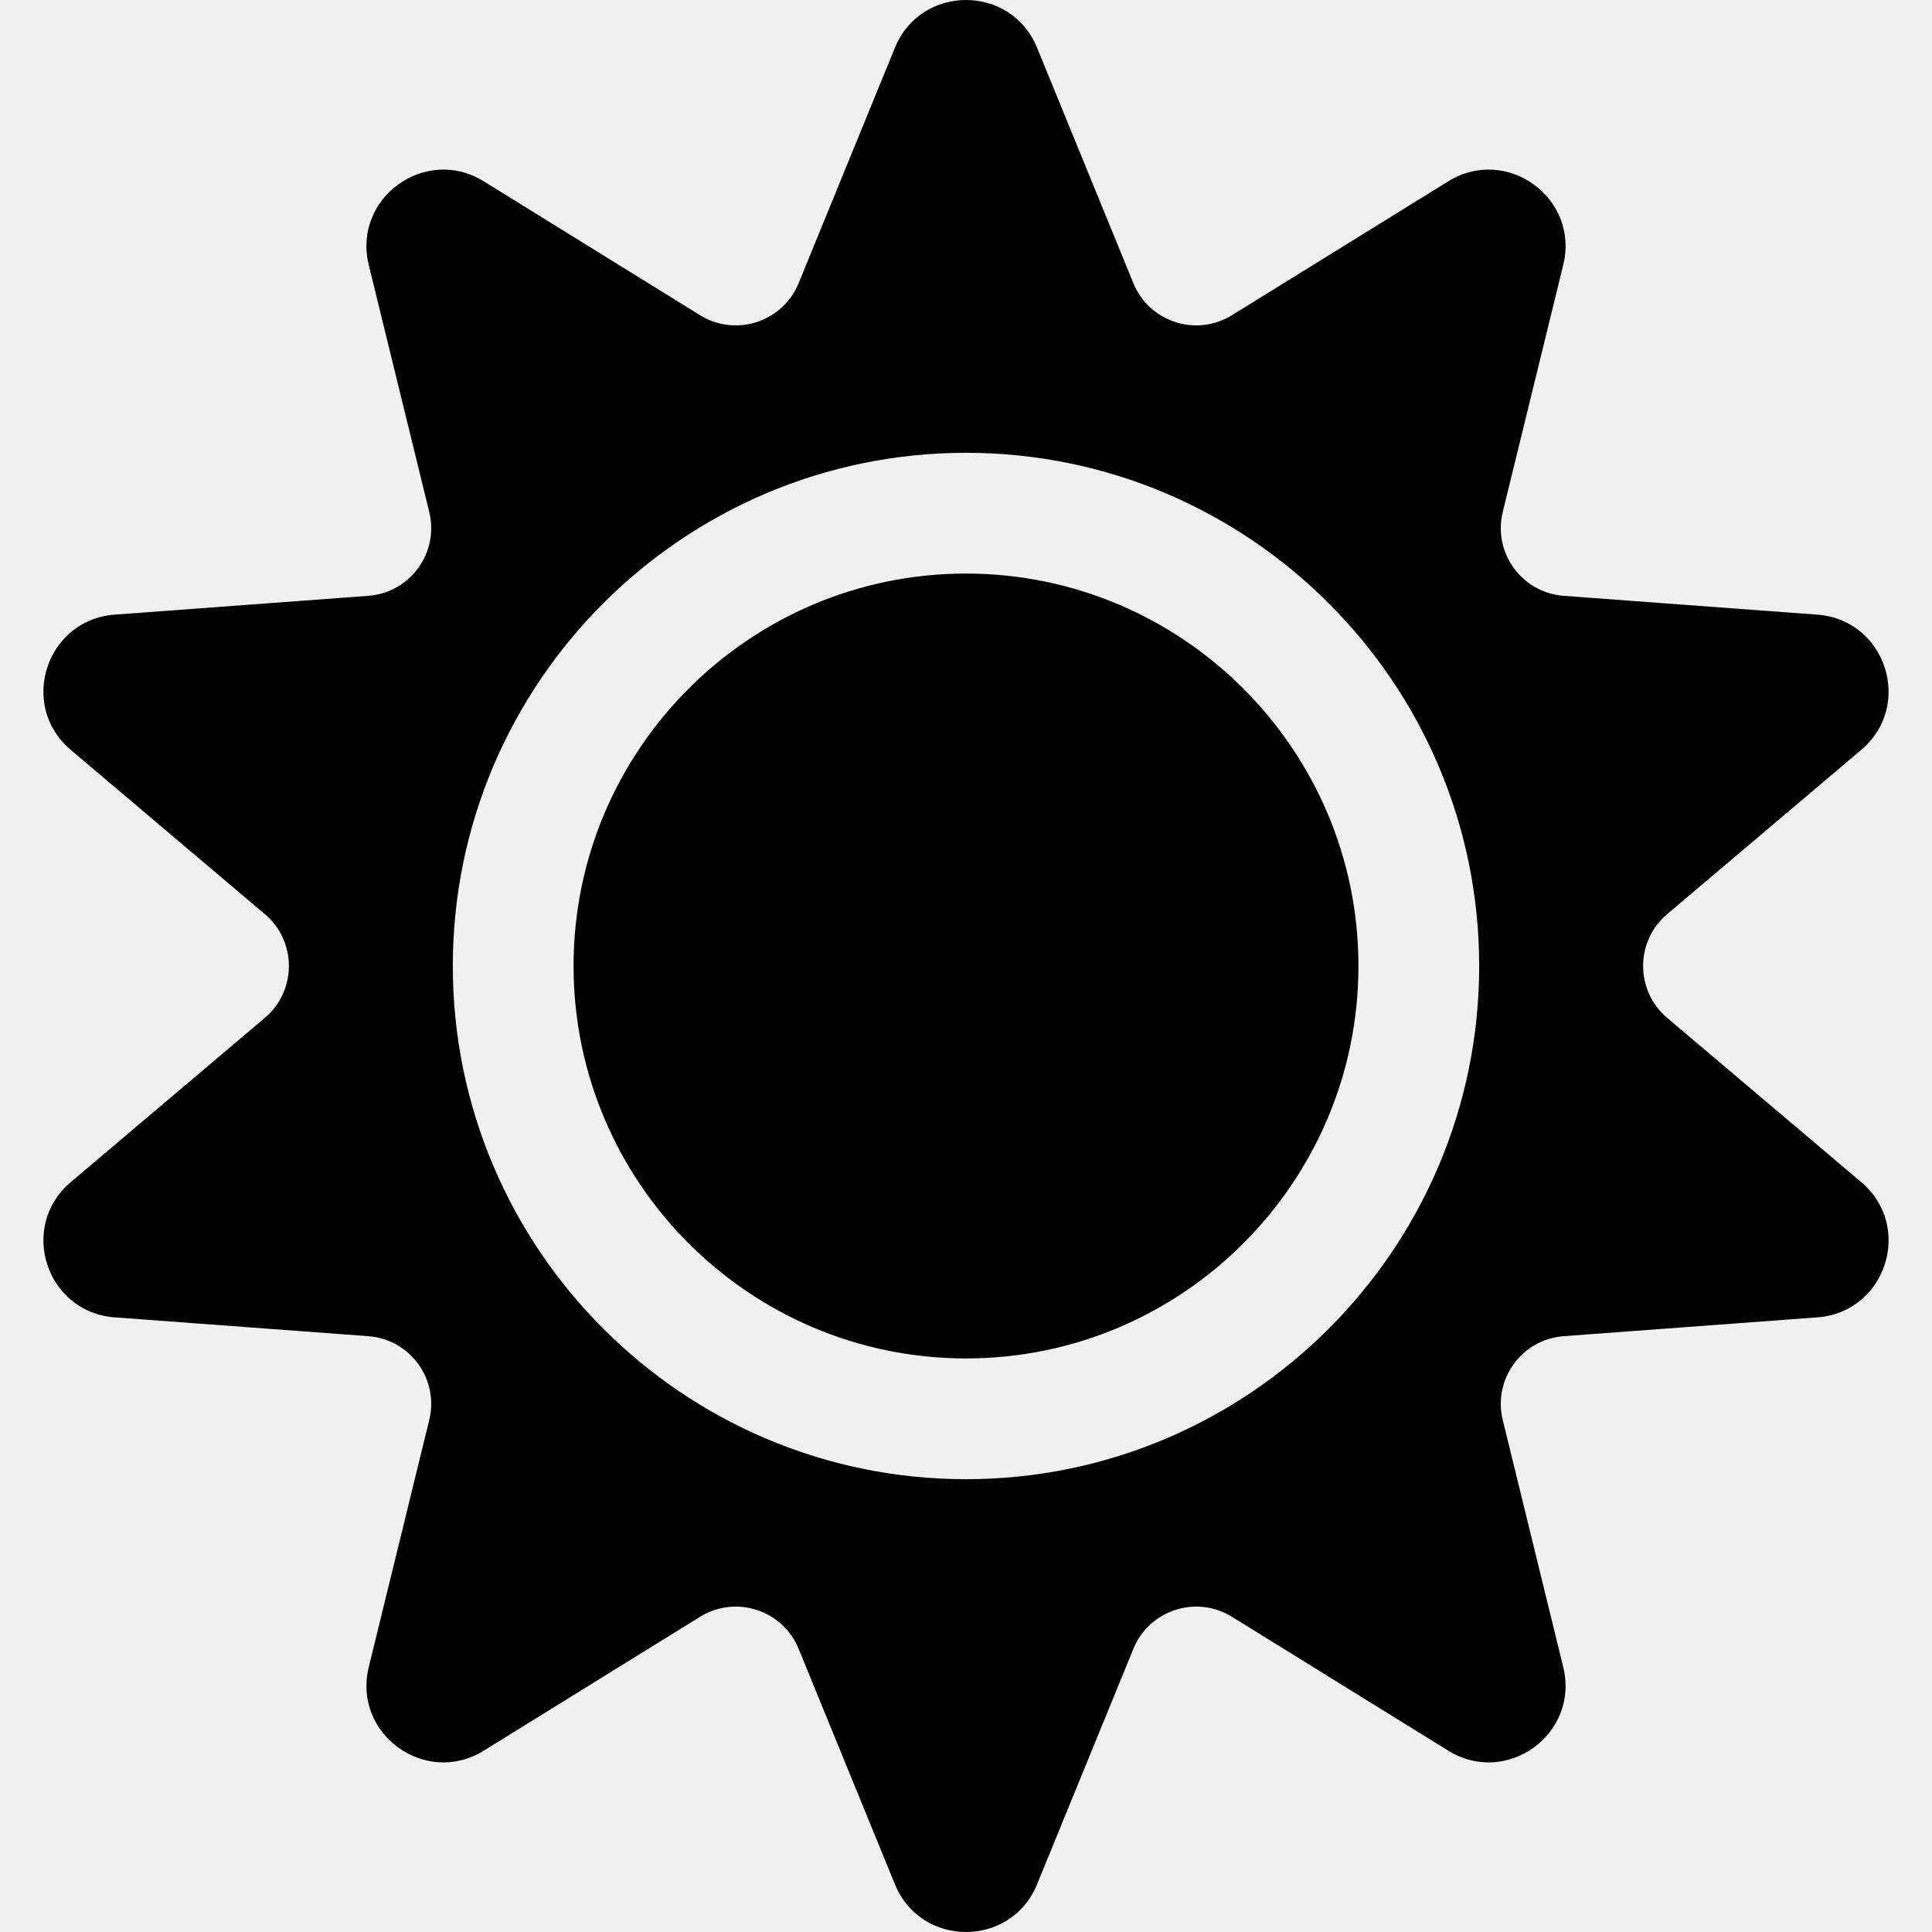
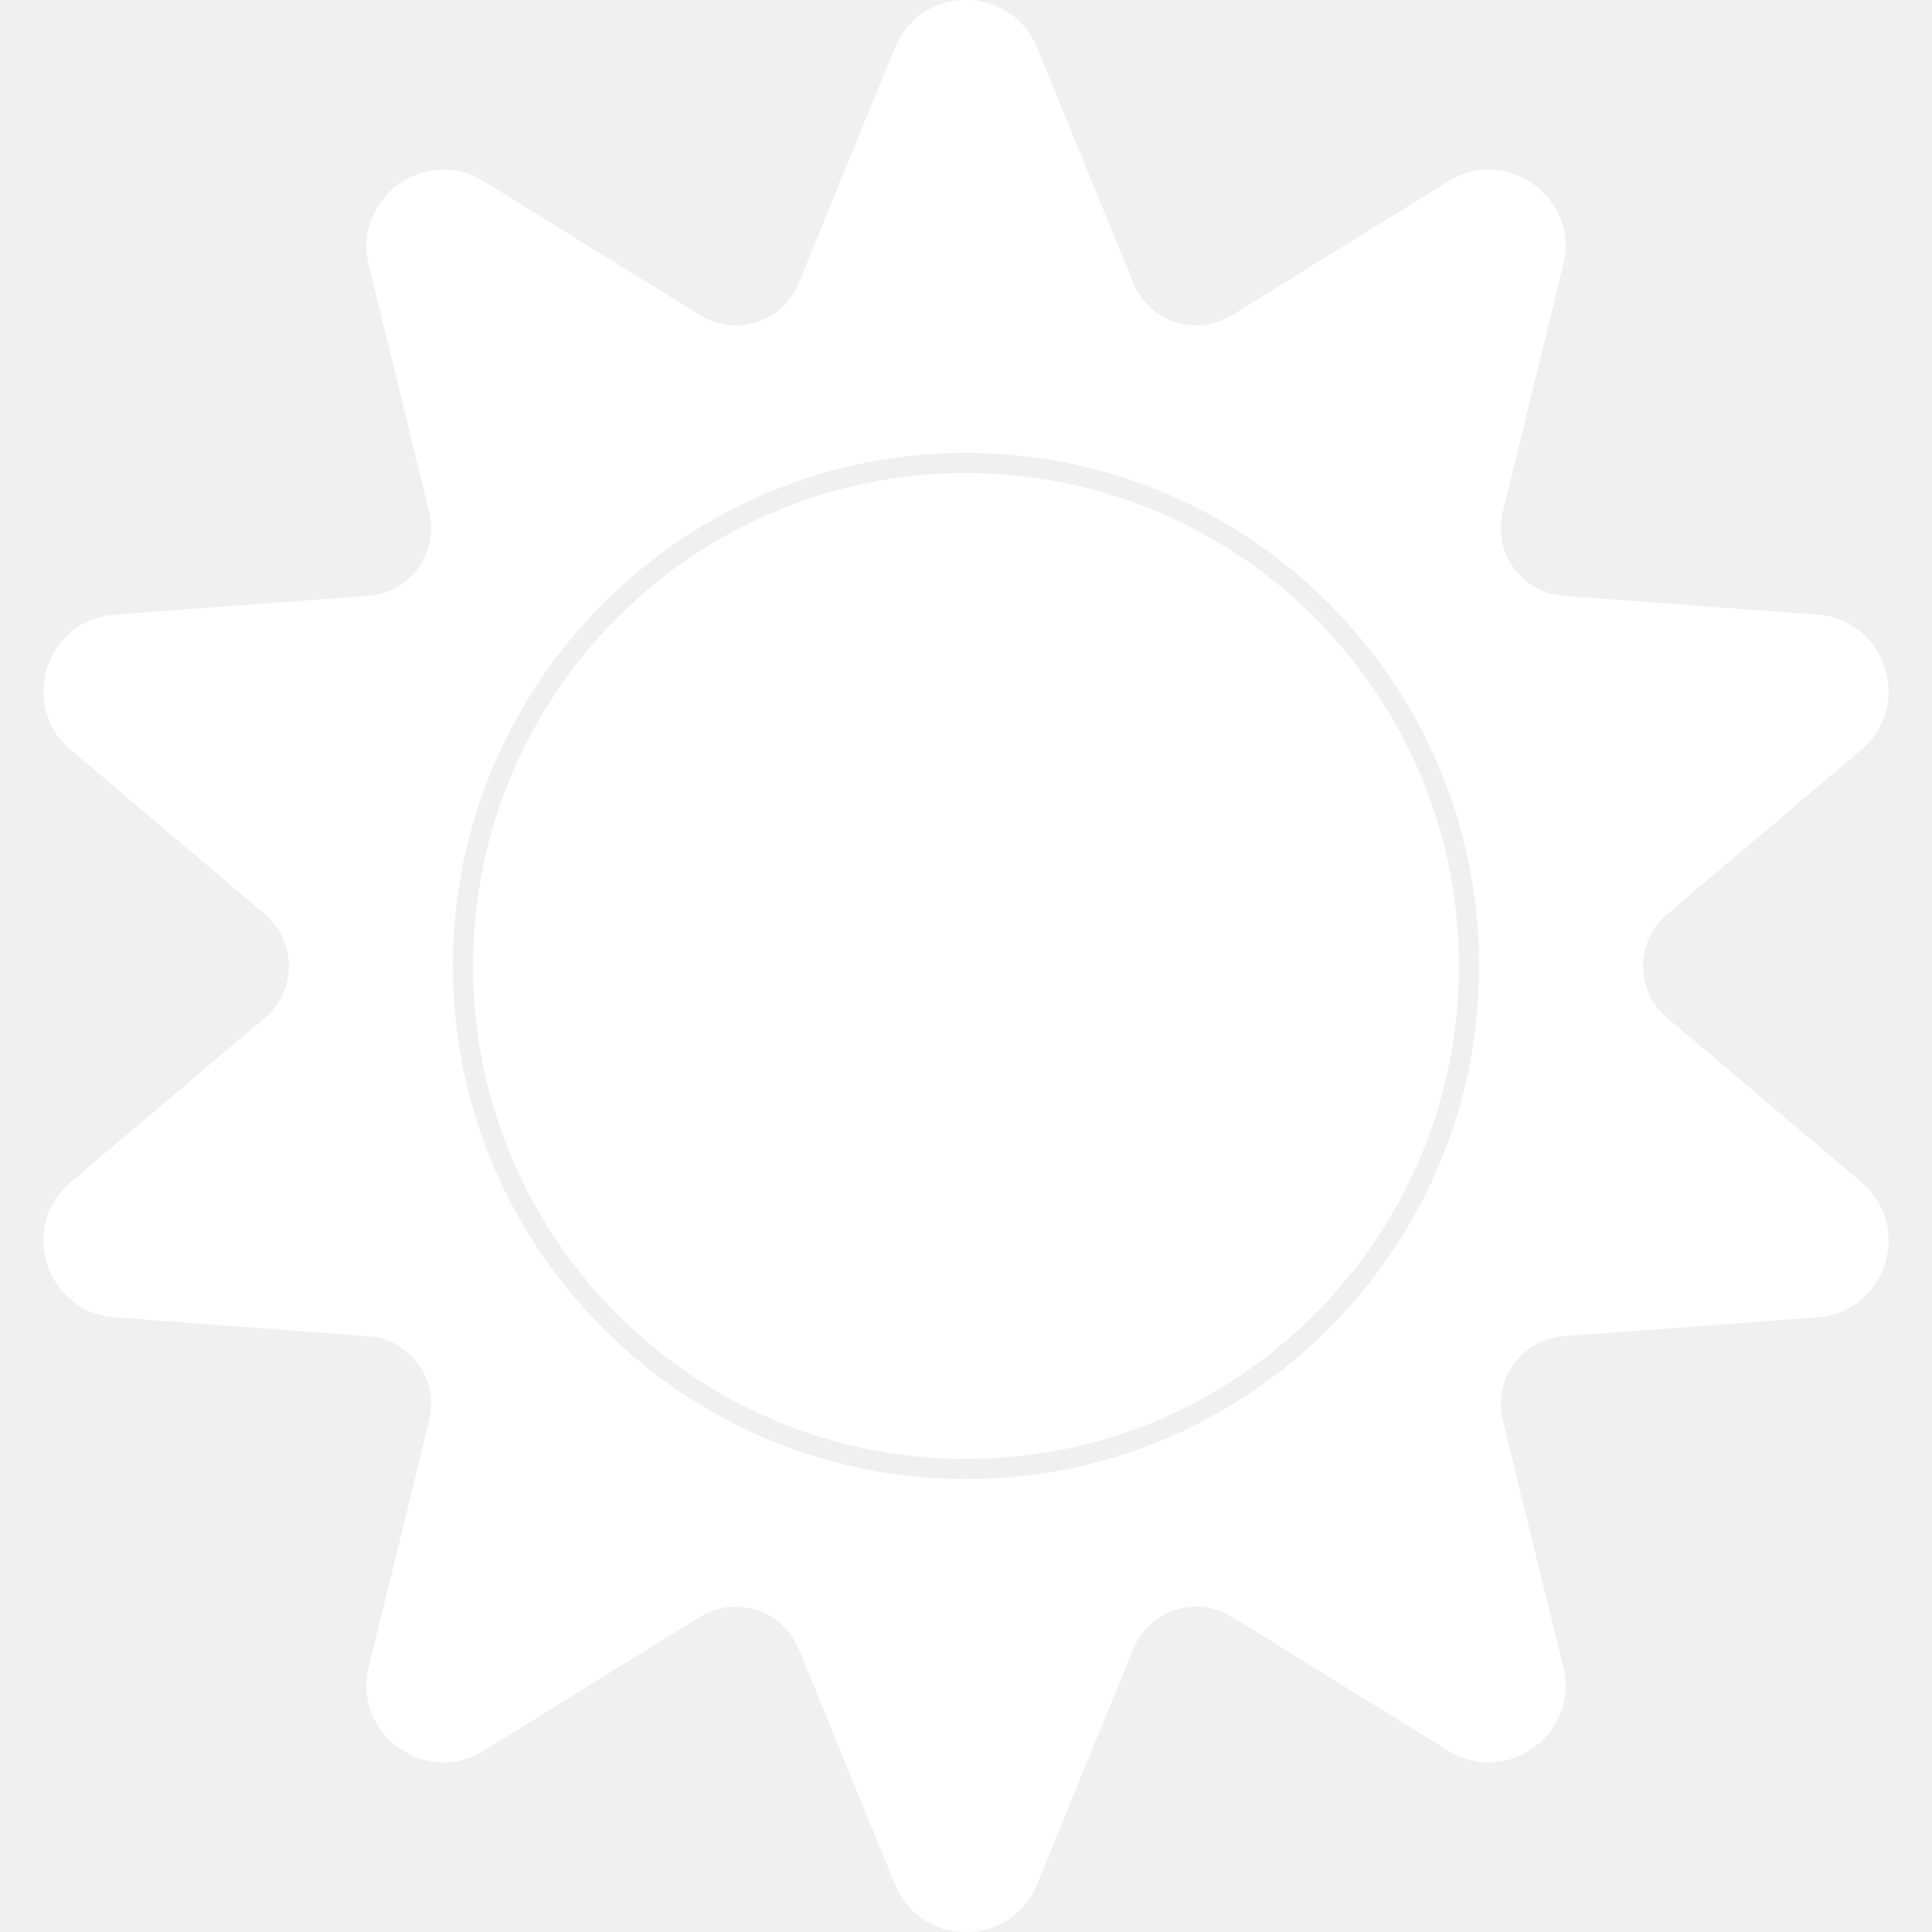
- <svg xmlns="http://www.w3.org/2000/svg" aria-hidden="true" data-prefix="fas" data-icon="sun" class="svg-inline--fa fa-sun fa-w-16" role="img" viewBox="0 0 512 512">
-   <path fill="currentColor" d="M274.835 12.646l25.516 62.393c4.213 10.301 16.671 14.349 26.134 8.492l57.316-35.479c15.49-9.588 34.808 4.447 30.475 22.142l-16.03 65.475c-2.647 10.81 5.053 21.408 16.152 22.231l67.224 4.987c18.167 1.348 25.546 24.057 11.641 35.826L441.81 242.26c-8.495 7.19-8.495 20.289 0 27.479l51.454 43.548c13.906 11.769 6.527 34.478-11.641 35.826l-67.224 4.987c-11.099.823-18.799 11.421-16.152 22.231l16.03 65.475c4.332 17.695-14.986 31.73-30.475 22.142l-57.316-35.479c-9.463-5.858-21.922-1.81-26.134 8.492l-25.516 62.393c-6.896 16.862-30.774 16.862-37.67 0l-25.516-62.393c-4.213-10.301-16.671-14.349-26.134-8.492l-57.317 35.479c-15.49 9.588-34.808-4.447-30.475-22.142l16.03-65.475c2.647-10.81-5.053-21.408-16.152-22.231l-67.224-4.987c-18.167-1.348-25.546-24.057-11.641-35.826L70.19 269.74c8.495-7.19 8.495-20.289 0-27.479l-51.454-43.548c-13.906-11.769-6.527-34.478 11.641-35.826l67.224-4.987c11.099-.823 18.799-11.421 16.152-22.231l-16.03-65.475c-4.332-17.695 14.986-31.73 30.475-22.142l57.317 35.479c9.463 5.858 21.921 1.81 26.134-8.492l25.516-62.393c6.896-16.861 30.774-16.861 37.67 0zM392 256c0-74.991-61.01-136-136-136-74.991 0-136 61.009-136 136s61.009 136 136 136c74.99 0 136-61.009 136-136zm-32 0c0 57.346-46.654 104-104 104s-104-46.654-104-104 46.654-104 104-104 104 46.654 104 104z" />
+ <svg xmlns="http://www.w3.org/2000/svg" xmlns:xlink="http://www.w3.org/1999/xlink" version="1.1" preserveAspectRatio="xMidYMid meet" viewBox="0 0 640 640" width="640" height="640">
+   <defs>
+     <path d="M322.88 0.16L324.31 0.36L325.73 0.63L327.13 0.99L328.51 1.42L329.87 1.94L331.2 2.53L332.5 3.2L333.76 3.95L334.98 4.78L336.16 5.69L337.3 6.68L338.38 7.75L339.4 8.89L340.36 10.12L341.26 11.42L342.1 12.8L342.86 14.27L343.54 15.81L375.44 93.8L375.85 94.75L376.3 95.67L376.79 96.56L377.31 97.42L377.87 98.25L378.46 99.05L379.08 99.82L379.72 100.55L380.4 101.25L381.1 101.92L381.83 102.55L382.58 103.15L383.36 103.72L384.15 104.25L384.97 104.75L385.81 105.21L386.66 105.63L387.53 106.02L388.41 106.37L389.31 106.68L390.22 106.96L391.14 107.19L392.07 107.39L393.01 107.55L393.96 107.67L394.91 107.75L395.87 107.79L396.83 107.78L397.79 107.74L398.75 107.65L399.71 107.53L400.67 107.36L401.63 107.14L402.58 106.89L403.52 106.59L404.46 106.24L405.39 105.85L406.31 105.42L407.21 104.94L408.11 104.41L479.75 60.07L481.21 59.22L482.69 58.49L484.17 57.86L485.67 57.33L487.17 56.91L488.67 56.58L490.17 56.35L491.67 56.22L493.16 56.18L494.63 56.22L496.1 56.36L497.54 56.58L498.97 56.88L500.37 57.26L501.74 57.72L503.08 58.26L504.39 58.87L505.67 59.55L506.9 60.3L508.09 61.11L509.23 61.99L510.33 62.94L511.37 63.94L512.35 64.99L513.28 66.1L514.14 67.27L514.94 68.48L515.66 69.74L516.32 71.05L516.9 72.4L517.4 73.79L517.82 75.22L518.16 76.68L518.4 78.18L518.56 79.71L518.62 81.27L518.58 82.85L518.44 84.46L518.2 86.09L517.85 87.74L497.81 169.59L497.58 170.6L497.41 171.61L497.28 172.62L497.19 173.62L497.16 174.62L497.16 175.61L497.21 176.59L497.3 177.57L497.44 178.53L497.62 179.48L497.83 180.43L498.09 181.35L498.38 182.27L498.71 183.16L499.08 184.05L499.49 184.91L499.93 185.75L500.41 186.58L500.92 187.38L501.46 188.16L502.03 188.92L502.64 189.65L503.28 190.36L503.94 191.04L504.64 191.69L505.36 192.32L506.12 192.91L506.89 193.47L507.7 194L508.52 194.5L509.38 194.96L510.25 195.39L511.15 195.78L512.07 196.13L513.01 196.44L513.97 196.71L514.95 196.94L515.95 197.13L516.97 197.28L518 197.37L602.03 203.61L603.71 203.78L605.33 204.06L606.9 204.42L608.42 204.87L609.89 205.41L611.29 206.03L612.64 206.73L613.93 207.5L615.16 208.34L616.33 209.25L617.43 210.22L618.47 211.24L619.45 212.33L620.35 213.46L621.19 214.64L621.97 215.86L622.67 217.13L623.3 218.43L623.85 219.76L624.34 221.12L624.74 222.5L625.08 223.9L625.33 225.32L625.51 226.76L625.6 228.2L625.61 229.65L625.55 231.1L625.39 232.55L625.16 233.99L624.83 235.42L624.42 236.84L623.92 238.25L623.33 239.63L622.65 240.98L621.88 242.31L621.01 243.61L620.05 244.87L618.99 246.09L617.83 247.26L616.58 248.39L552.26 302.83L551.49 303.51L550.75 304.23L550.05 304.97L549.4 305.73L548.78 306.51L548.2 307.32L547.66 308.14L547.17 308.99L546.71 309.85L546.29 310.72L545.91 311.61L545.57 312.51L545.27 313.42L545.02 314.34L544.8 315.27L544.62 316.21L544.48 317.15L544.38 318.1L544.32 319.05L544.3 320L544.32 320.95L544.38 321.9L544.48 322.85L544.62 323.79L544.8 324.73L545.02 325.66L545.27 326.58L545.57 327.49L545.91 328.39L546.29 329.28L546.71 330.15L547.17 331.01L547.66 331.86L548.2 332.68L548.78 333.49L549.4 334.27L550.05 335.03L550.75 335.77L551.49 336.49L552.26 337.17L616.58 391.61L617.83 392.74L618.99 393.91L620.05 395.13L621.01 396.39L621.88 397.69L622.65 399.02L623.33 400.37L623.92 401.75L624.42 403.16L624.83 404.58L625.16 406.01L625.39 407.45L625.55 408.9L625.62 410.35L625.6 411.8L625.51 413.24L625.33 414.68L625.08 416.1L624.75 417.5L624.34 418.88L623.86 420.24L623.3 421.57L622.67 422.87L621.97 424.14L621.2 425.36L620.36 426.54L619.45 427.67L618.47 428.76L617.43 429.78L616.33 430.75L615.16 431.66L613.93 432.5L612.64 433.27L611.29 433.97L609.89 434.59L608.42 435.13L606.91 435.58L605.33 435.94L603.71 436.22L602.03 436.39L518 442.63L516.97 442.72L515.95 442.87L514.95 443.06L513.97 443.29L513.01 443.56L512.07 443.87L511.15 444.22L510.25 444.61L509.38 445.04L508.53 445.5L507.7 446L506.89 446.53L506.12 447.09L505.37 447.68L504.64 448.31L503.95 448.96L503.28 449.64L502.64 450.35L502.04 451.08L501.46 451.84L500.92 452.62L500.41 453.42L499.93 454.25L499.49 455.09L499.08 455.95L498.72 456.84L498.38 457.73L498.09 458.65L497.83 459.57L497.62 460.52L497.44 461.47L497.31 462.43L497.21 463.41L497.16 464.39L497.16 465.38L497.2 466.38L497.28 467.38L497.41 468.39L497.58 469.4L497.81 470.41L517.85 552.26L518.2 553.91L518.44 555.54L518.58 557.15L518.62 558.73L518.56 560.29L518.4 561.82L518.16 563.32L517.82 564.78L517.4 566.21L516.9 567.6L516.32 568.95L515.67 570.26L514.94 571.52L514.14 572.73L513.28 573.9L512.35 575.01L511.37 576.06L510.33 577.06L509.23 578.01L508.09 578.89L506.9 579.7L505.67 580.45L504.39 581.13L503.09 581.74L501.74 582.28L500.37 582.74L498.97 583.12L497.54 583.42L496.1 583.64L494.63 583.78L493.16 583.82L491.67 583.78L490.17 583.65L488.67 583.42L487.17 583.09L485.67 582.67L484.18 582.14L482.69 581.51L481.21 580.78L479.75 579.94L408.11 535.59L407.21 535.06L406.31 534.58L405.39 534.15L404.46 533.76L403.52 533.41L402.58 533.11L401.63 532.86L400.67 532.64L399.71 532.47L398.75 532.34L397.79 532.26L396.83 532.22L395.87 532.21L394.91 532.25L393.96 532.33L393.01 532.45L392.08 532.61L391.14 532.81L390.22 533.04L389.31 533.32L388.41 533.63L387.53 533.98L386.66 534.37L385.81 534.79L384.97 535.25L384.15 535.75L383.36 536.28L382.58 536.85L381.83 537.45L381.1 538.08L380.4 538.75L379.72 539.45L379.08 540.18L378.46 540.95L377.87 541.75L377.31 542.58L376.79 543.44L376.31 544.33L375.85 545.25L375.44 546.2L343.54 624.19L342.86 625.73L342.1 627.2L341.27 628.58L340.36 629.88L339.4 631.11L338.38 632.25L337.3 633.32L336.17 634.31L334.99 635.22L333.76 636.05L332.5 636.8L331.2 637.47L329.87 638.06L328.51 638.58L327.13 639.01L325.73 639.37L324.31 639.64L322.88 639.84L321.44 639.96L320 640L318.56 639.96L317.12 639.84L315.69 639.64L314.27 639.37L312.87 639.01L311.49 638.58L310.13 638.06L308.8 637.47L307.5 636.8L306.24 636.05L305.02 635.22L303.84 634.31L302.71 633.32L301.63 632.25L300.6 631.11L299.64 629.88L298.74 628.58L297.9 627.2L297.14 625.73L296.46 624.19L264.56 546.2L264.15 545.25L263.7 544.33L263.21 543.44L262.69 542.58L262.13 541.75L261.54 540.95L260.93 540.18L260.28 539.45L259.6 538.75L258.9 538.08L258.17 537.45L257.42 536.85L256.64 536.28L255.85 535.75L255.03 535.25L254.2 534.79L253.34 534.37L252.47 533.98L251.59 533.63L250.69 533.32L249.78 533.04L248.86 532.81L247.93 532.61L246.99 532.45L246.04 532.33L245.09 532.25L244.13 532.21L243.17 532.22L242.21 532.26L241.25 532.35L240.29 532.47L239.33 532.64L238.37 532.86L237.42 533.11L236.48 533.41L235.54 533.76L234.61 534.15L233.7 534.58L232.79 535.06L231.89 535.59L160.25 579.94L158.79 580.78L157.31 581.51L155.83 582.14L154.33 582.67L152.83 583.09L151.33 583.42L149.83 583.65L148.33 583.78L146.84 583.82L145.37 583.78L143.9 583.64L142.46 583.42L141.03 583.12L139.63 582.74L138.26 582.28L136.92 581.74L135.61 581.13L134.33 580.45L133.1 579.7L131.91 578.89L130.77 578.01L129.67 577.06L128.63 576.06L127.65 575.01L126.72 573.9L125.86 572.73L125.06 571.52L124.34 570.26L123.68 568.95L123.1 567.6L122.6 566.21L122.18 564.78L121.84 563.32L121.6 561.82L121.44 560.29L121.38 558.73L121.42 557.15L121.56 555.54L121.8 553.91L122.15 552.26L142.19 470.41L142.42 469.4L142.59 468.39L142.72 467.38L142.81 466.38L142.84 465.38L142.84 464.39L142.79 463.41L142.7 462.43L142.56 461.47L142.38 460.52L142.17 459.57L141.91 458.65L141.62 457.73L141.29 456.84L140.92 455.95L140.51 455.09L140.07 454.25L139.59 453.42L139.08 452.62L138.54 451.84L137.97 451.08L137.36 450.35L136.72 449.64L136.06 448.96L135.36 448.31L134.64 447.68L133.88 447.09L133.11 446.53L132.3 446L131.48 445.5L130.62 445.04L129.75 444.61L128.85 444.22L127.93 443.87L126.99 443.56L126.03 443.29L125.05 443.06L124.05 442.87L123.03 442.72L122 442.63L37.97 436.39L36.29 436.22L34.67 435.94L33.1 435.58L31.58 435.13L30.11 434.59L28.71 433.97L27.36 433.27L26.07 432.5L24.84 431.66L23.67 430.75L22.57 429.78L21.53 428.76L20.55 427.67L19.65 426.54L18.81 425.36L18.03 424.14L17.33 422.87L16.7 421.57L16.15 420.24L15.66 418.88L15.26 417.5L14.92 416.1L14.67 414.68L14.49 413.24L14.4 411.8L14.39 410.35L14.45 408.9L14.61 407.45L14.84 406.01L15.17 404.58L15.58 403.16L16.08 401.75L16.67 400.37L17.35 399.02L18.12 397.69L18.99 396.39L19.95 395.13L21.01 393.91L22.17 392.74L23.42 391.61L87.74 337.18L88.51 336.49L89.25 335.77L89.95 335.03L90.6 334.27L91.22 333.49L91.8 332.68L92.34 331.86L92.83 331.01L93.29 330.15L93.71 329.28L94.09 328.39L94.43 327.49L94.73 326.58L94.98 325.66L95.2 324.73L95.38 323.79L95.52 322.85L95.62 321.9L95.68 320.95L95.7 320L95.68 319.05L95.62 318.1L95.52 317.15L95.38 316.21L95.2 315.27L94.98 314.34L94.73 313.42L94.43 312.51L94.09 311.61L93.71 310.72L93.29 309.85L92.83 308.99L92.34 308.14L91.8 307.32L91.22 306.51L90.6 305.73L89.95 304.97L89.25 304.23L88.51 303.51L87.74 302.83L23.42 248.39L22.17 247.26L21.01 246.09L19.95 244.87L18.99 243.61L18.12 242.31L17.35 240.98L16.67 239.63L16.08 238.25L15.58 236.84L15.17 235.42L14.84 233.99L14.61 232.55L14.45 231.1L14.38 229.65L14.4 228.2L14.49 226.76L14.67 225.32L14.92 223.9L15.25 222.5L15.66 221.12L16.14 219.76L16.7 218.43L17.33 217.13L18.03 215.86L18.8 214.64L19.64 213.46L20.55 212.33L21.53 211.24L22.57 210.22L23.67 209.25L24.84 208.34L26.07 207.5L27.36 206.73L28.71 206.03L30.11 205.41L31.58 204.87L33.09 204.42L34.67 204.06L36.29 203.78L37.97 203.61L122 197.38L123.03 197.28L124.05 197.13L125.05 196.94L126.03 196.71L126.99 196.44L127.93 196.13L128.85 195.78L129.75 195.39L130.62 194.96L131.47 194.5L132.3 194L133.11 193.47L133.88 192.91L134.63 192.32L135.36 191.69L136.05 191.04L136.72 190.36L137.36 189.65L137.96 188.92L138.54 188.16L139.08 187.38L139.59 186.58L140.07 185.75L140.51 184.91L140.92 184.05L141.28 183.16L141.62 182.27L141.91 181.35L142.17 180.43L142.38 179.48L142.56 178.53L142.69 177.57L142.79 176.59L142.84 175.61L142.84 174.62L142.8 173.62L142.72 172.62L142.59 171.61L142.42 170.6L142.19 169.59L122.15 87.74L121.8 86.09L121.56 84.46L121.42 82.85L121.38 81.27L121.44 79.71L121.6 78.18L121.84 76.68L122.18 75.22L122.6 73.79L123.1 72.4L123.68 71.05L124.33 69.74L125.06 68.48L125.86 67.27L126.72 66.1L127.65 64.99L128.63 63.94L129.67 62.94L130.77 61.99L131.91 61.11L133.1 60.3L134.33 59.55L135.61 58.87L136.91 58.26L138.26 57.72L139.63 57.26L141.03 56.88L142.46 56.58L143.9 56.36L145.37 56.22L146.84 56.18L148.33 56.22L149.83 56.35L151.33 56.58L152.83 56.91L154.33 57.33L155.82 57.86L157.31 58.49L158.79 59.22L160.25 60.07L231.89 104.41L232.79 104.94L233.69 105.42L234.61 105.85L235.54 106.24L236.48 106.59L237.42 106.89L238.37 107.14L239.33 107.36L240.29 107.53L241.25 107.66L242.21 107.74L243.17 107.78L244.13 107.79L245.09 107.75L246.04 107.67L246.99 107.55L247.93 107.39L248.86 107.19L249.78 106.96L250.69 106.68L251.59 106.37L252.47 106.02L253.34 105.63L254.19 105.21L255.03 104.75L255.85 104.25L256.64 103.72L257.42 103.15L258.17 102.55L258.9 101.92L259.6 101.25L260.28 100.55L260.92 99.82L261.54 99.05L262.13 98.25L262.69 97.42L263.21 96.56L263.7 95.67L264.15 94.75L264.56 93.8L296.46 15.81L297.14 14.27L297.9 12.8L298.74 11.42L299.64 10.12L300.6 8.89L301.62 7.75L302.7 6.68L303.84 5.69L305.02 4.78L306.24 3.95L307.5 3.2L308.8 2.53L310.13 1.94L311.49 1.42L312.87 0.99L314.27 0.63L315.69 0.36L317.12 0.16L318.56 0.04L320 0L321.44 0.04L322.88 0.16ZM306.08 150.56L299.23 151.26L292.46 152.23L285.78 153.46L279.2 154.95L272.71 156.69L266.32 158.68L260.05 160.91L253.89 163.38L247.85 166.08L241.94 169L236.16 172.15L230.52 175.51L225.02 179.07L219.66 182.84L214.47 186.81L209.43 190.97L204.55 195.32L199.85 199.85L195.32 204.55L190.97 209.43L186.81 214.47L182.84 219.66L179.07 225.02L175.51 230.52L172.15 236.16L169 241.94L166.08 247.85L163.38 253.89L160.91 260.05L158.68 266.32L156.69 272.71L154.95 279.2L153.46 285.78L152.23 292.46L151.26 299.23L150.56 306.08L150.14 313L150 320L150.14 327L150.56 333.92L151.26 340.77L152.23 347.54L153.46 354.22L154.95 360.8L156.69 367.29L158.68 373.68L160.91 379.95L163.38 386.11L166.08 392.15L169 398.06L172.15 403.84L175.51 409.48L179.07 414.98L182.84 420.34L186.81 425.53L190.97 430.57L195.32 435.45L199.85 440.15L204.55 444.68L209.43 449.03L214.47 453.19L219.66 457.16L225.02 460.93L230.52 464.49L236.16 467.85L241.94 471L247.85 473.92L253.89 476.62L260.05 479.09L266.32 481.32L272.71 483.31L279.2 485.05L285.78 486.54L292.46 487.77L299.23 488.74L306.08 489.44L313 489.86L320 490L327 489.86L333.92 489.44L340.77 488.74L347.54 487.77L354.22 486.54L360.8 485.05L367.29 483.31L373.68 481.32L379.95 479.09L386.11 476.62L392.15 473.92L398.06 471L403.84 467.85L409.48 464.49L414.98 460.93L420.33 457.16L425.53 453.19L430.57 449.03L435.45 444.68L440.15 440.15L444.68 435.45L449.03 430.57L453.19 425.53L457.16 420.34L460.93 414.98L464.49 409.48L467.85 403.84L471 398.06L473.92 392.15L476.62 386.11L479.09 379.95L481.32 373.68L483.31 367.29L485.05 360.8L486.54 354.22L487.77 347.54L488.74 340.77L489.44 333.92L489.86 327L490 320L489.86 313L489.44 306.08L488.74 299.23L487.77 292.46L486.54 285.78L485.05 279.2L483.31 272.71L481.32 266.32L479.09 260.05L476.62 253.89L473.92 247.85L471 241.94L467.85 236.16L464.49 230.52L460.93 225.02L457.16 219.66L453.19 214.47L449.03 209.43L444.68 204.55L440.15 199.85L435.45 195.32L430.57 190.97L425.53 186.81L420.33 182.84L414.98 179.07L409.48 175.51L403.84 172.15L398.06 169L392.15 166.08L386.11 163.38L379.95 160.91L373.68 158.68L367.29 156.69L360.8 154.95L354.22 153.46L347.54 152.23L340.77 151.26L333.92 150.56L327 150.14L320 150L313 150.14L306.08 150.56Z" id="bUbunTjAy" />
+     <path d="M483.3 320C483.3 410.13 410.13 483.3 320 483.3C229.87 483.3 156.7 410.13 156.7 320C156.7 229.87 229.87 156.7 320 156.7C410.13 156.7 483.3 229.87 483.3 320Z" id="b60akeNgA" />
+   </defs>
+   <g>
+     <g>
+       <g>
+         <use xlink:href="#bUbunTjAy" opacity="1" fill="#ffffff" fill-opacity="1" />
+         <g>
+           <use xlink:href="#bUbunTjAy" opacity="1" fill-opacity="0" stroke="#000000" stroke-width="1" stroke-opacity="0" />
+         </g>
+       </g>
+       <g>
+         <use xlink:href="#b60akeNgA" opacity="1" fill="#ffffff" fill-opacity="1" />
+       </g>
+     </g>
+   </g>
</svg>
